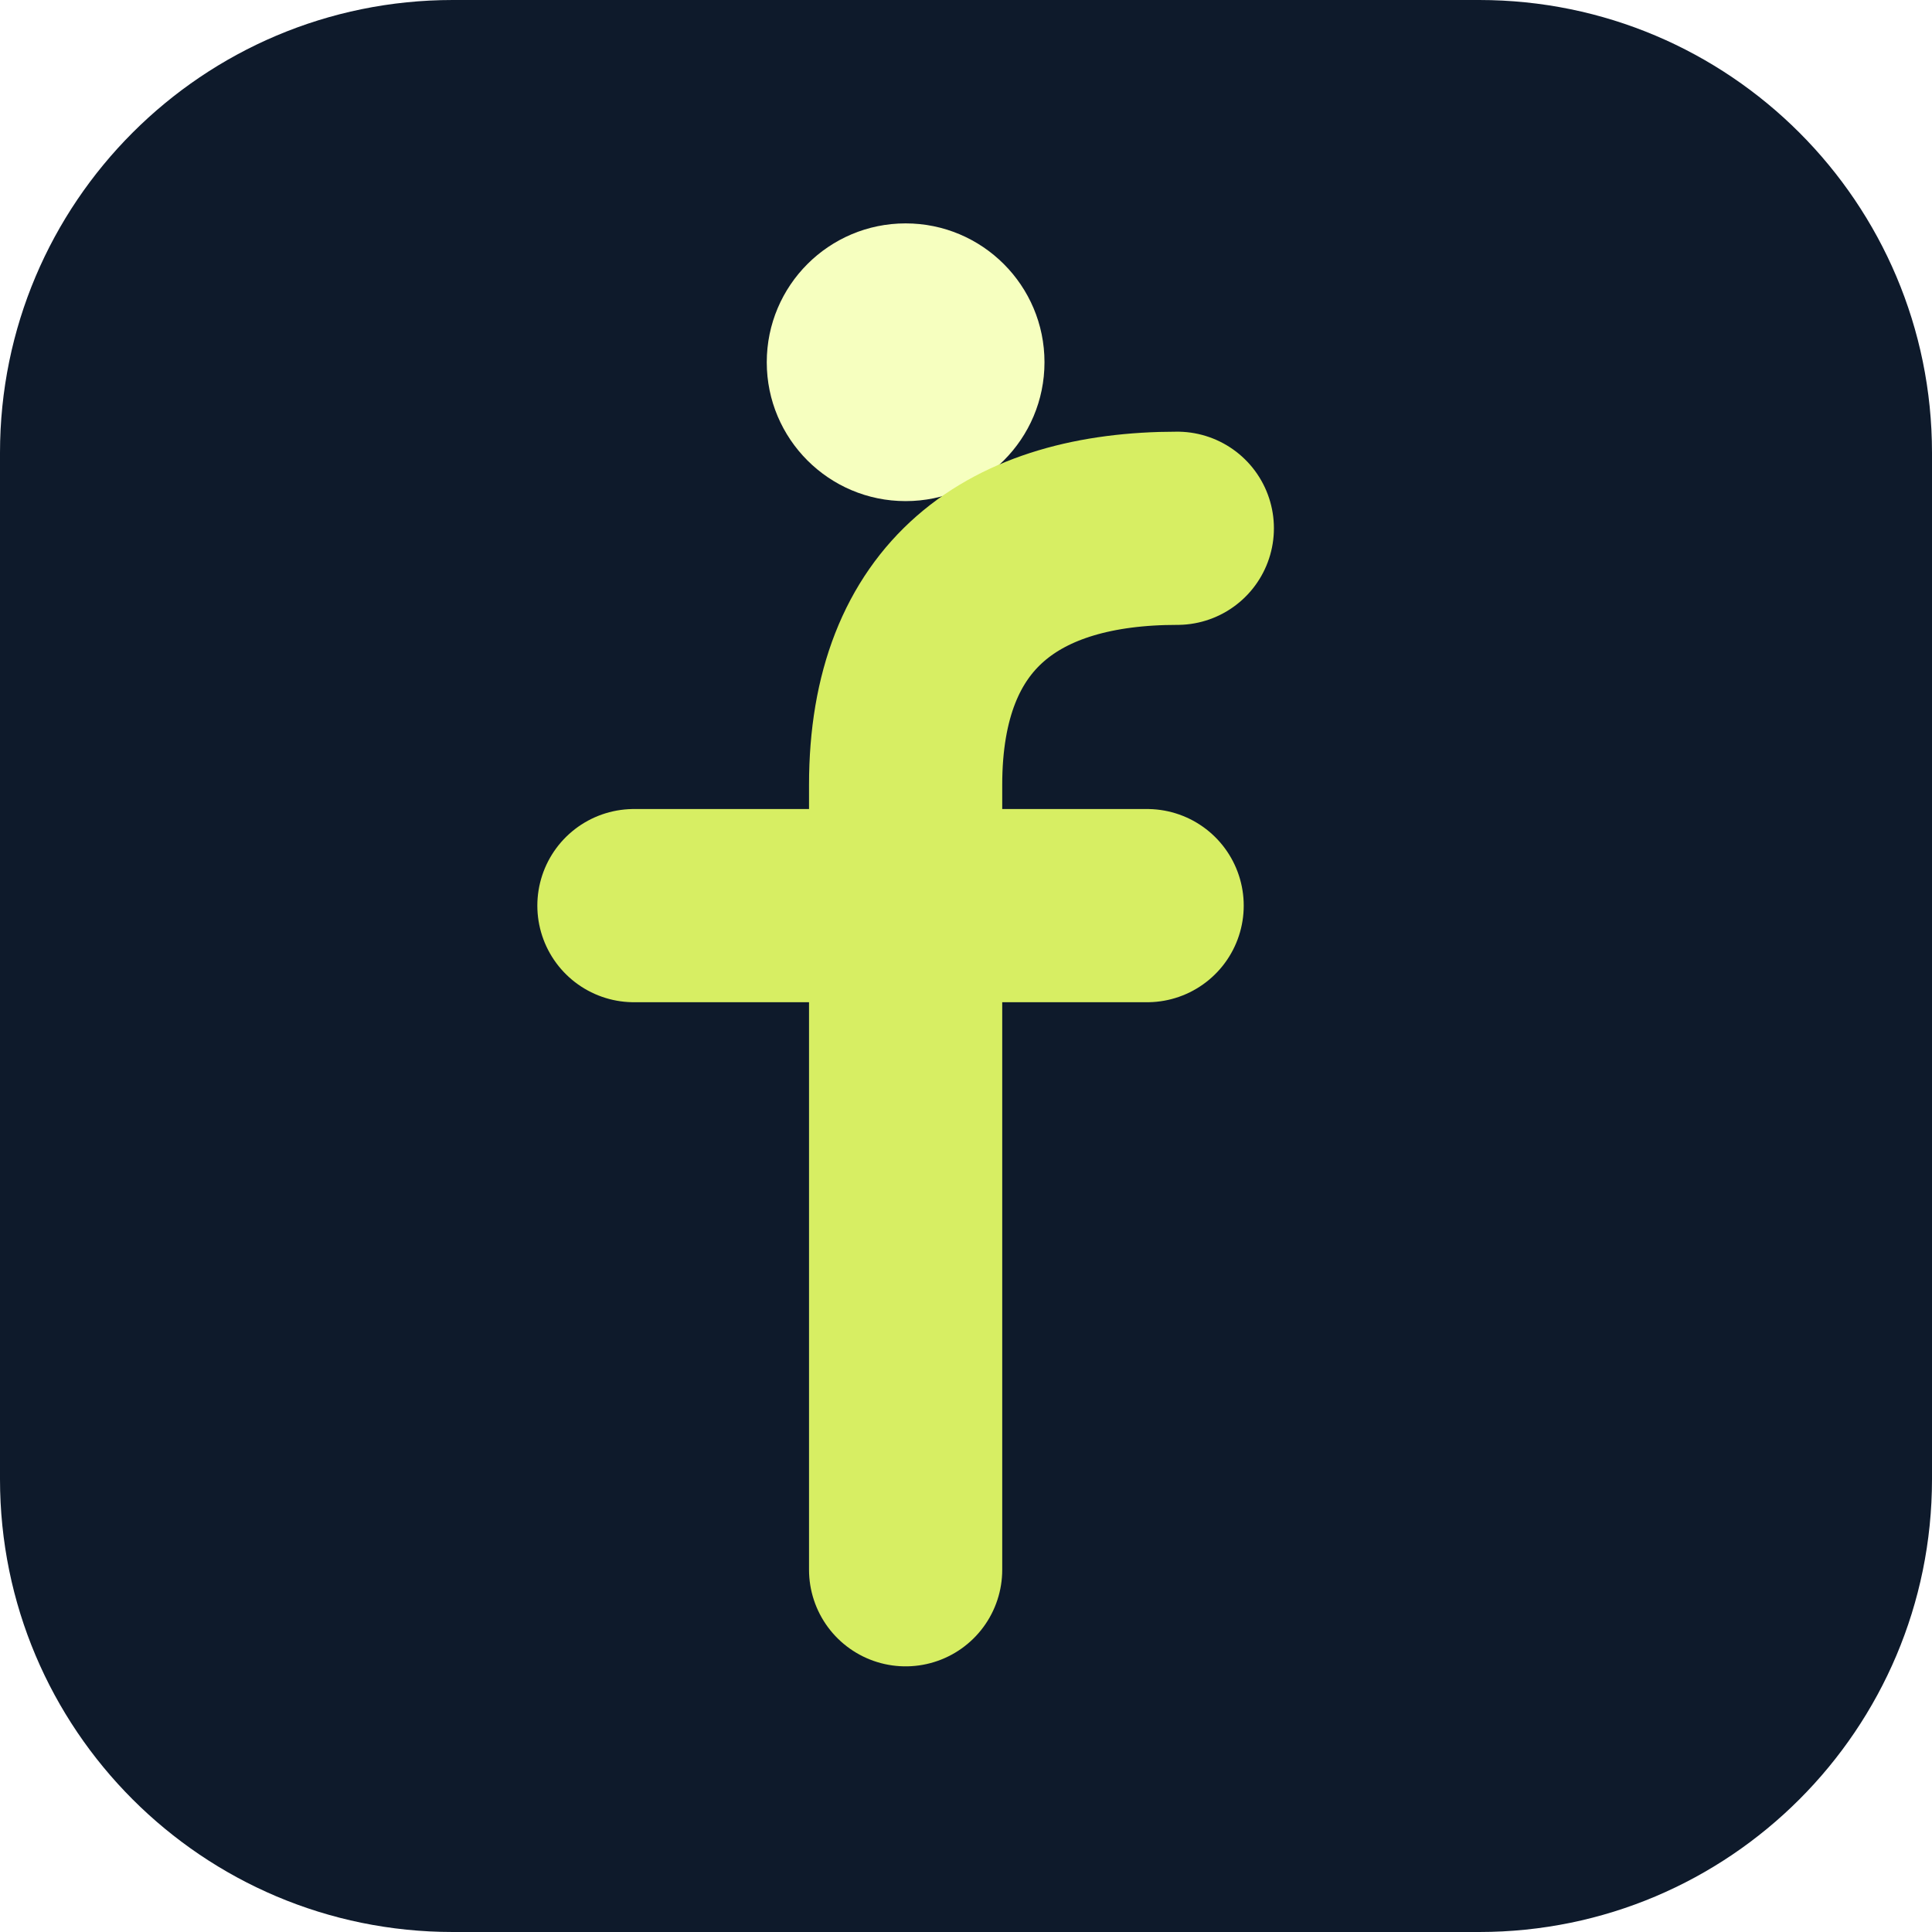
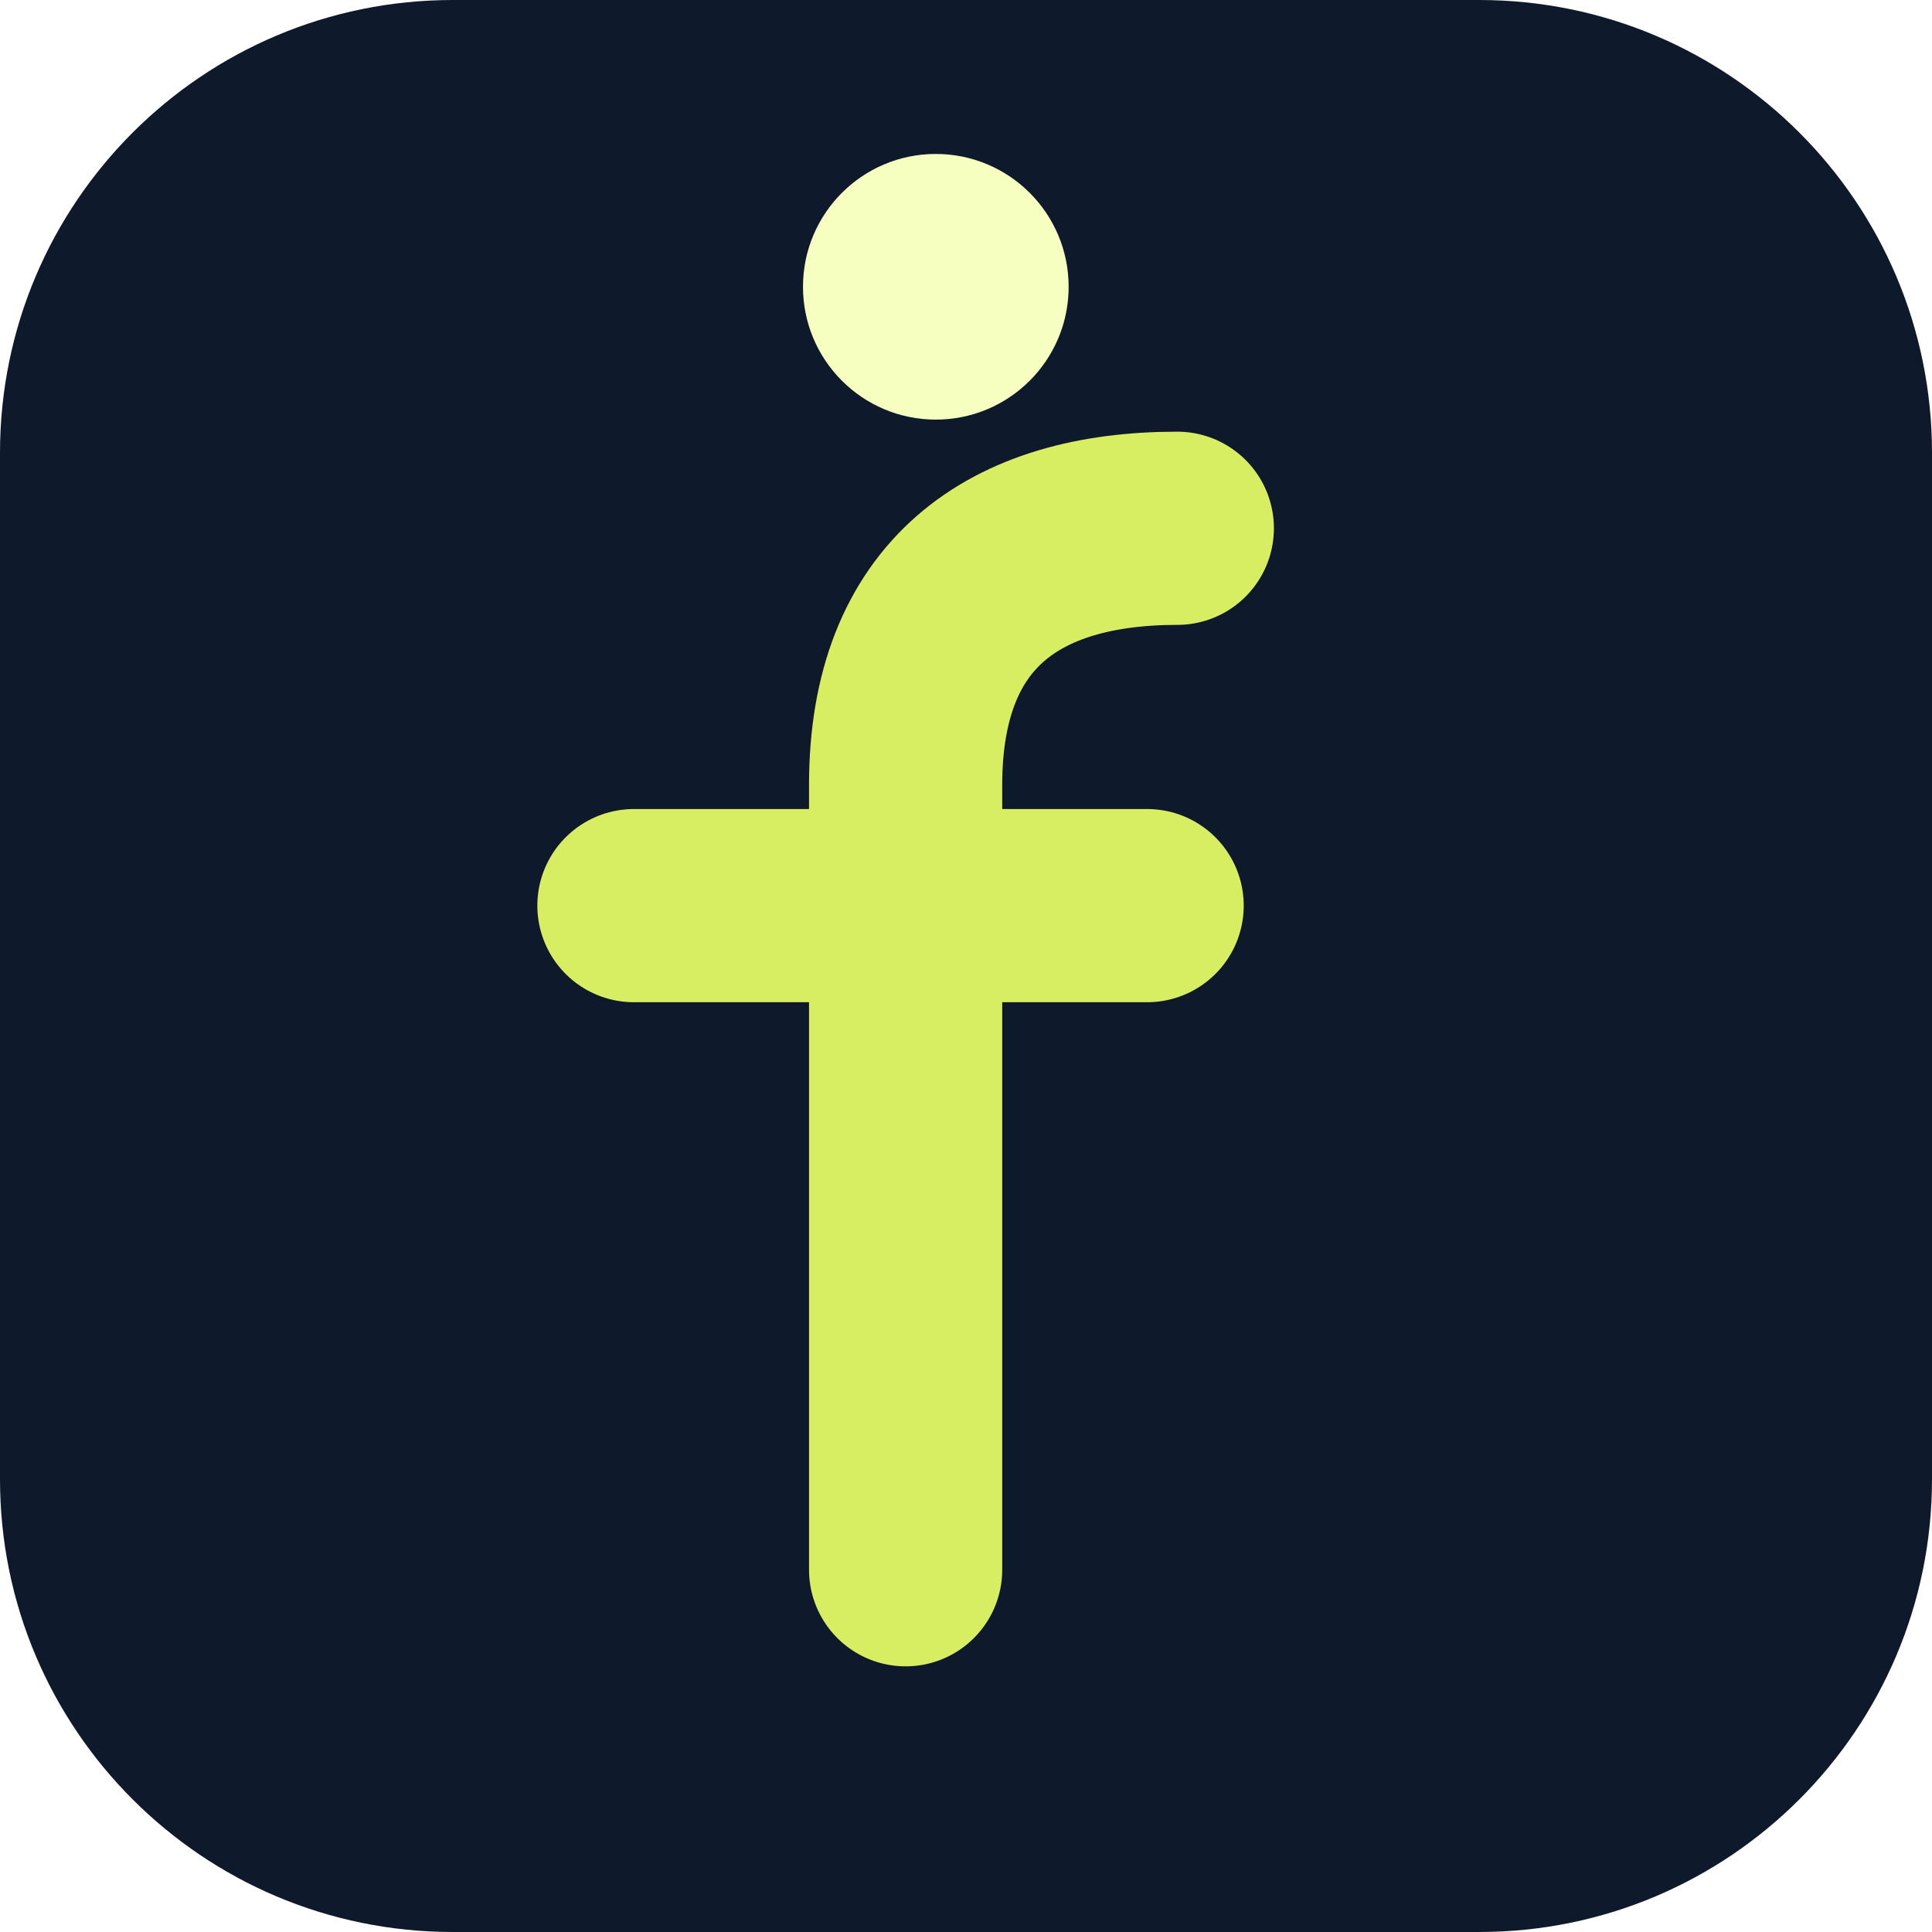
<svg xmlns="http://www.w3.org/2000/svg" width="64" height="64" viewBox="0 0 64 64" fill="none" role="img" aria-label="founderive">
  <rect width="64" height="64" rx="15" fill="#0e1a2b" />
-   <circle cx="30" cy="12" r="4.6" fill="#f6ffbf" />
+   <circle cx="31" cy="9.5" r="4.4" fill="#f6ffbf" />
  <path d="M30 52 V26 C30 20 33.6 17.5 39 17.5" stroke="#d7ee63" stroke-width="6.4" stroke-linecap="round" stroke-linejoin="round" />
  <path d="M21 30 H38" stroke="#d7ee63" stroke-width="6.4" stroke-linecap="round" />
</svg>
